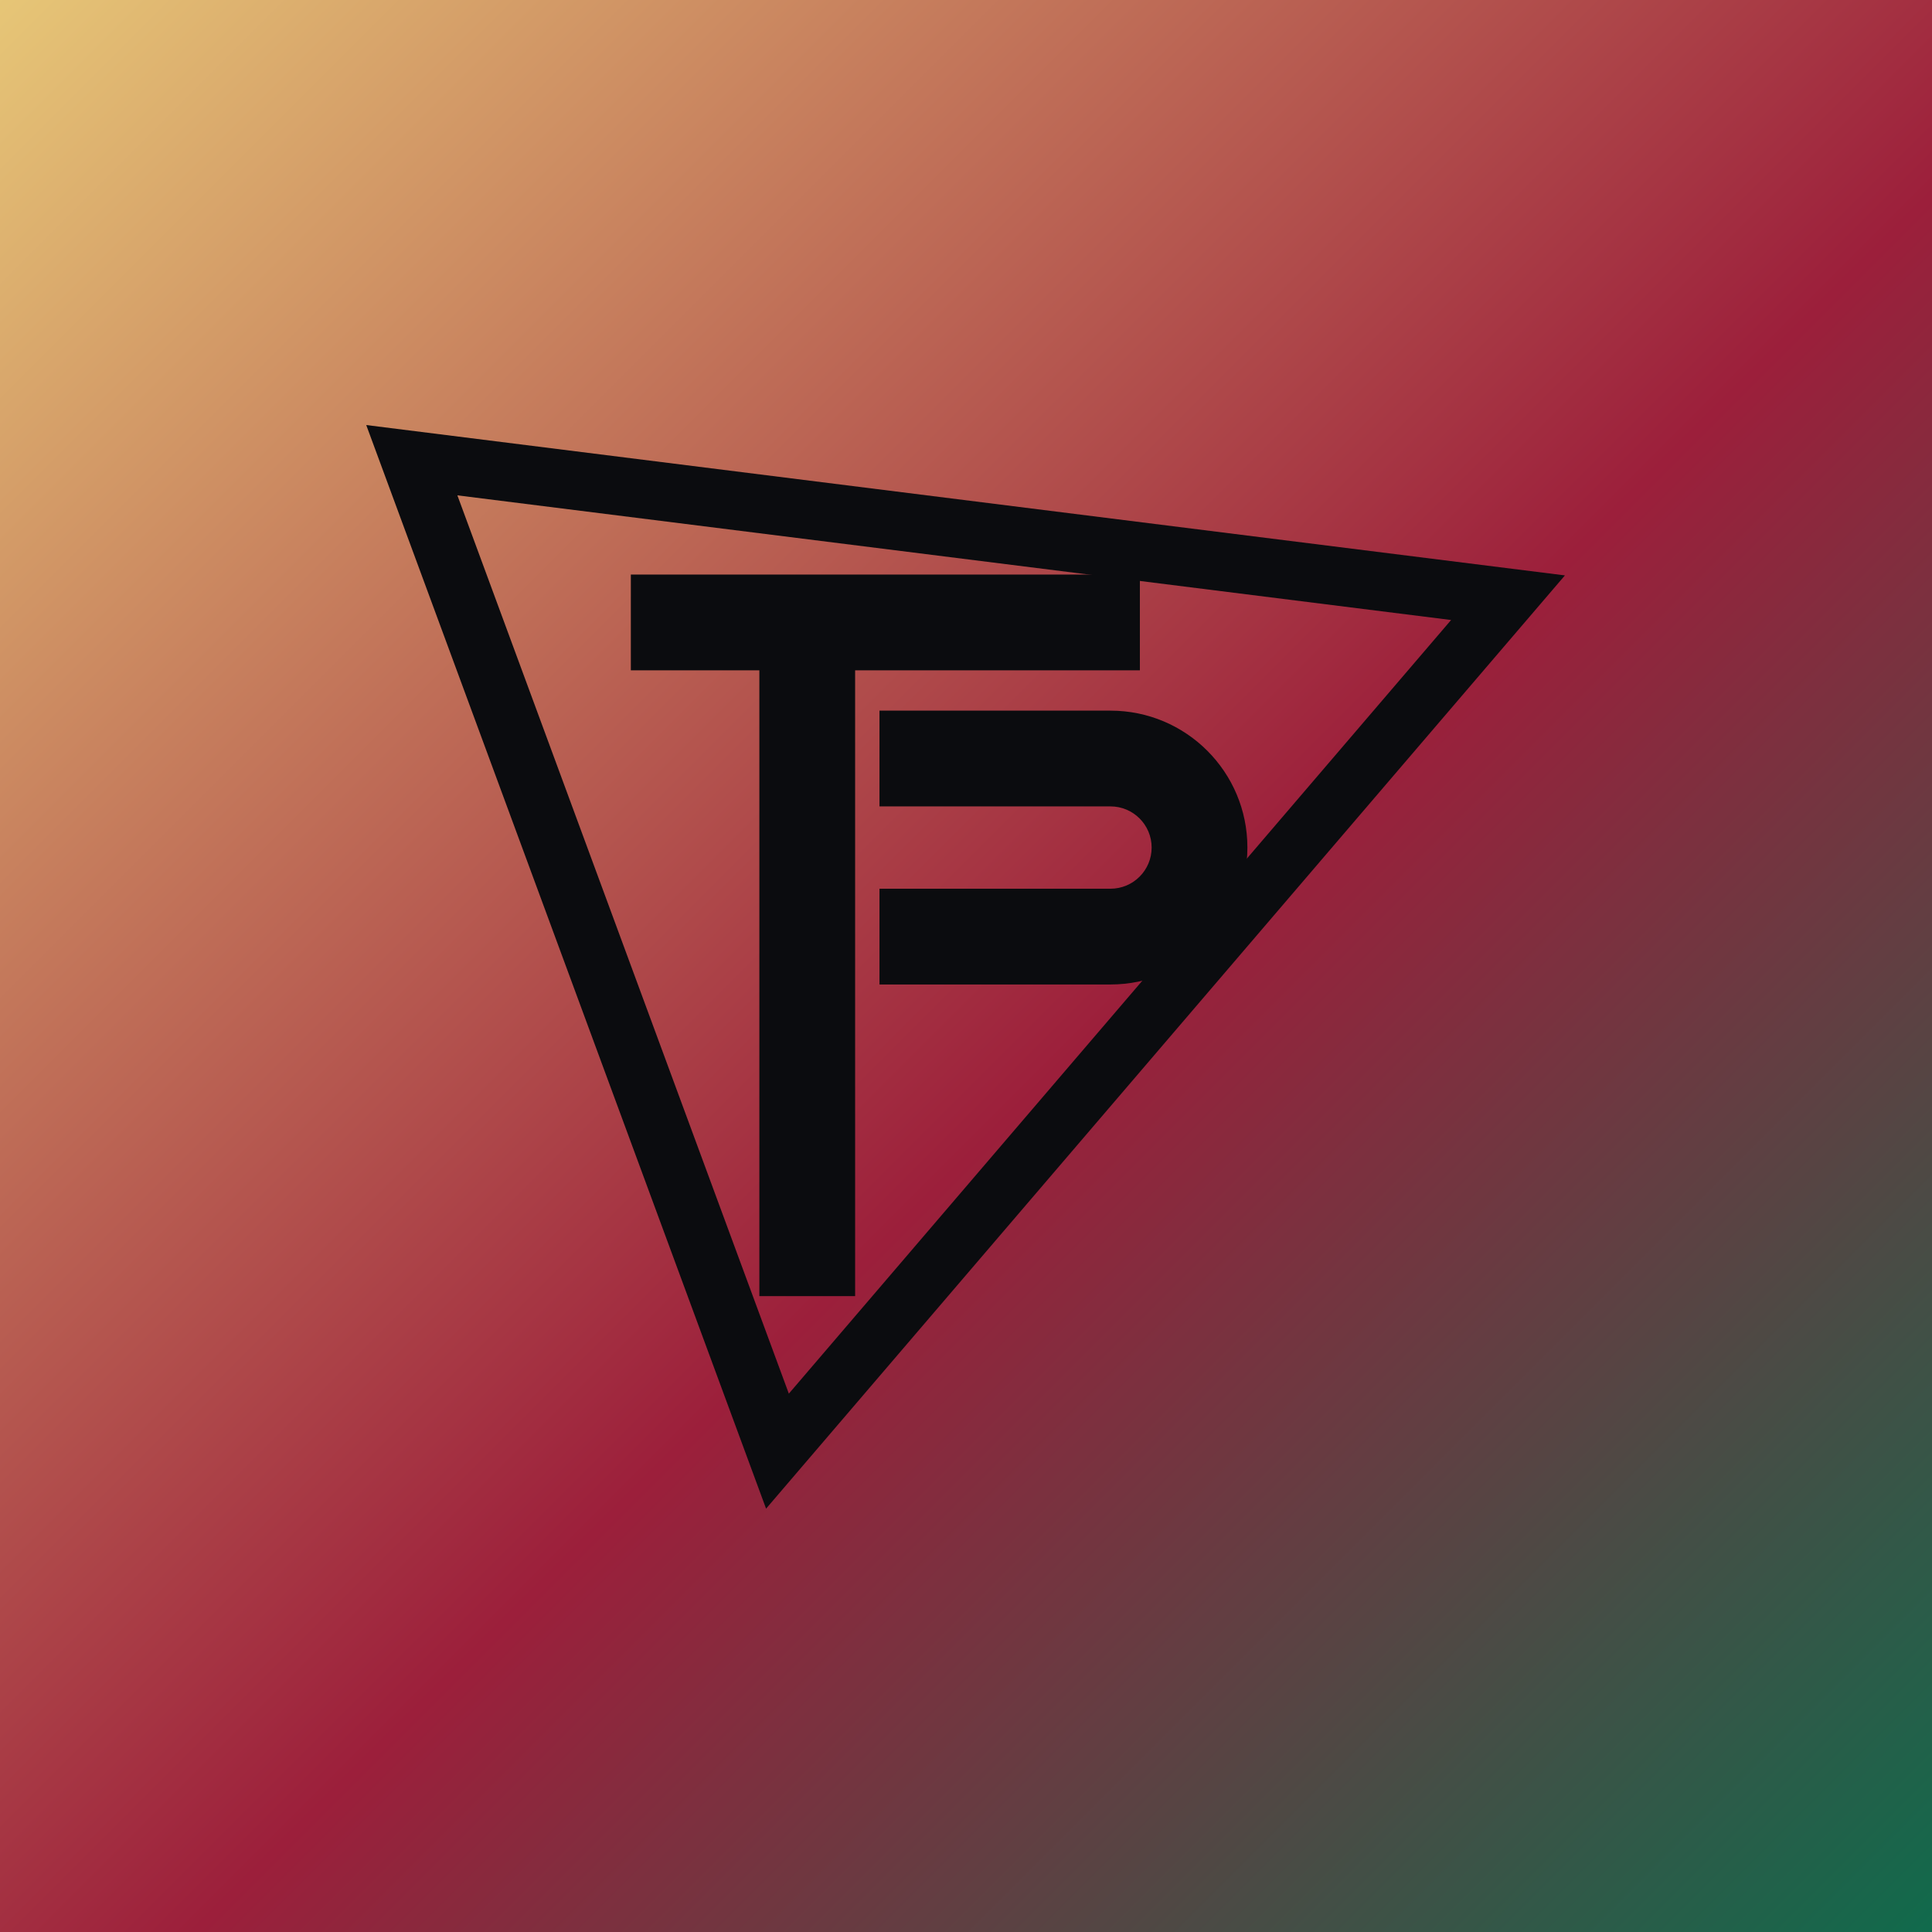
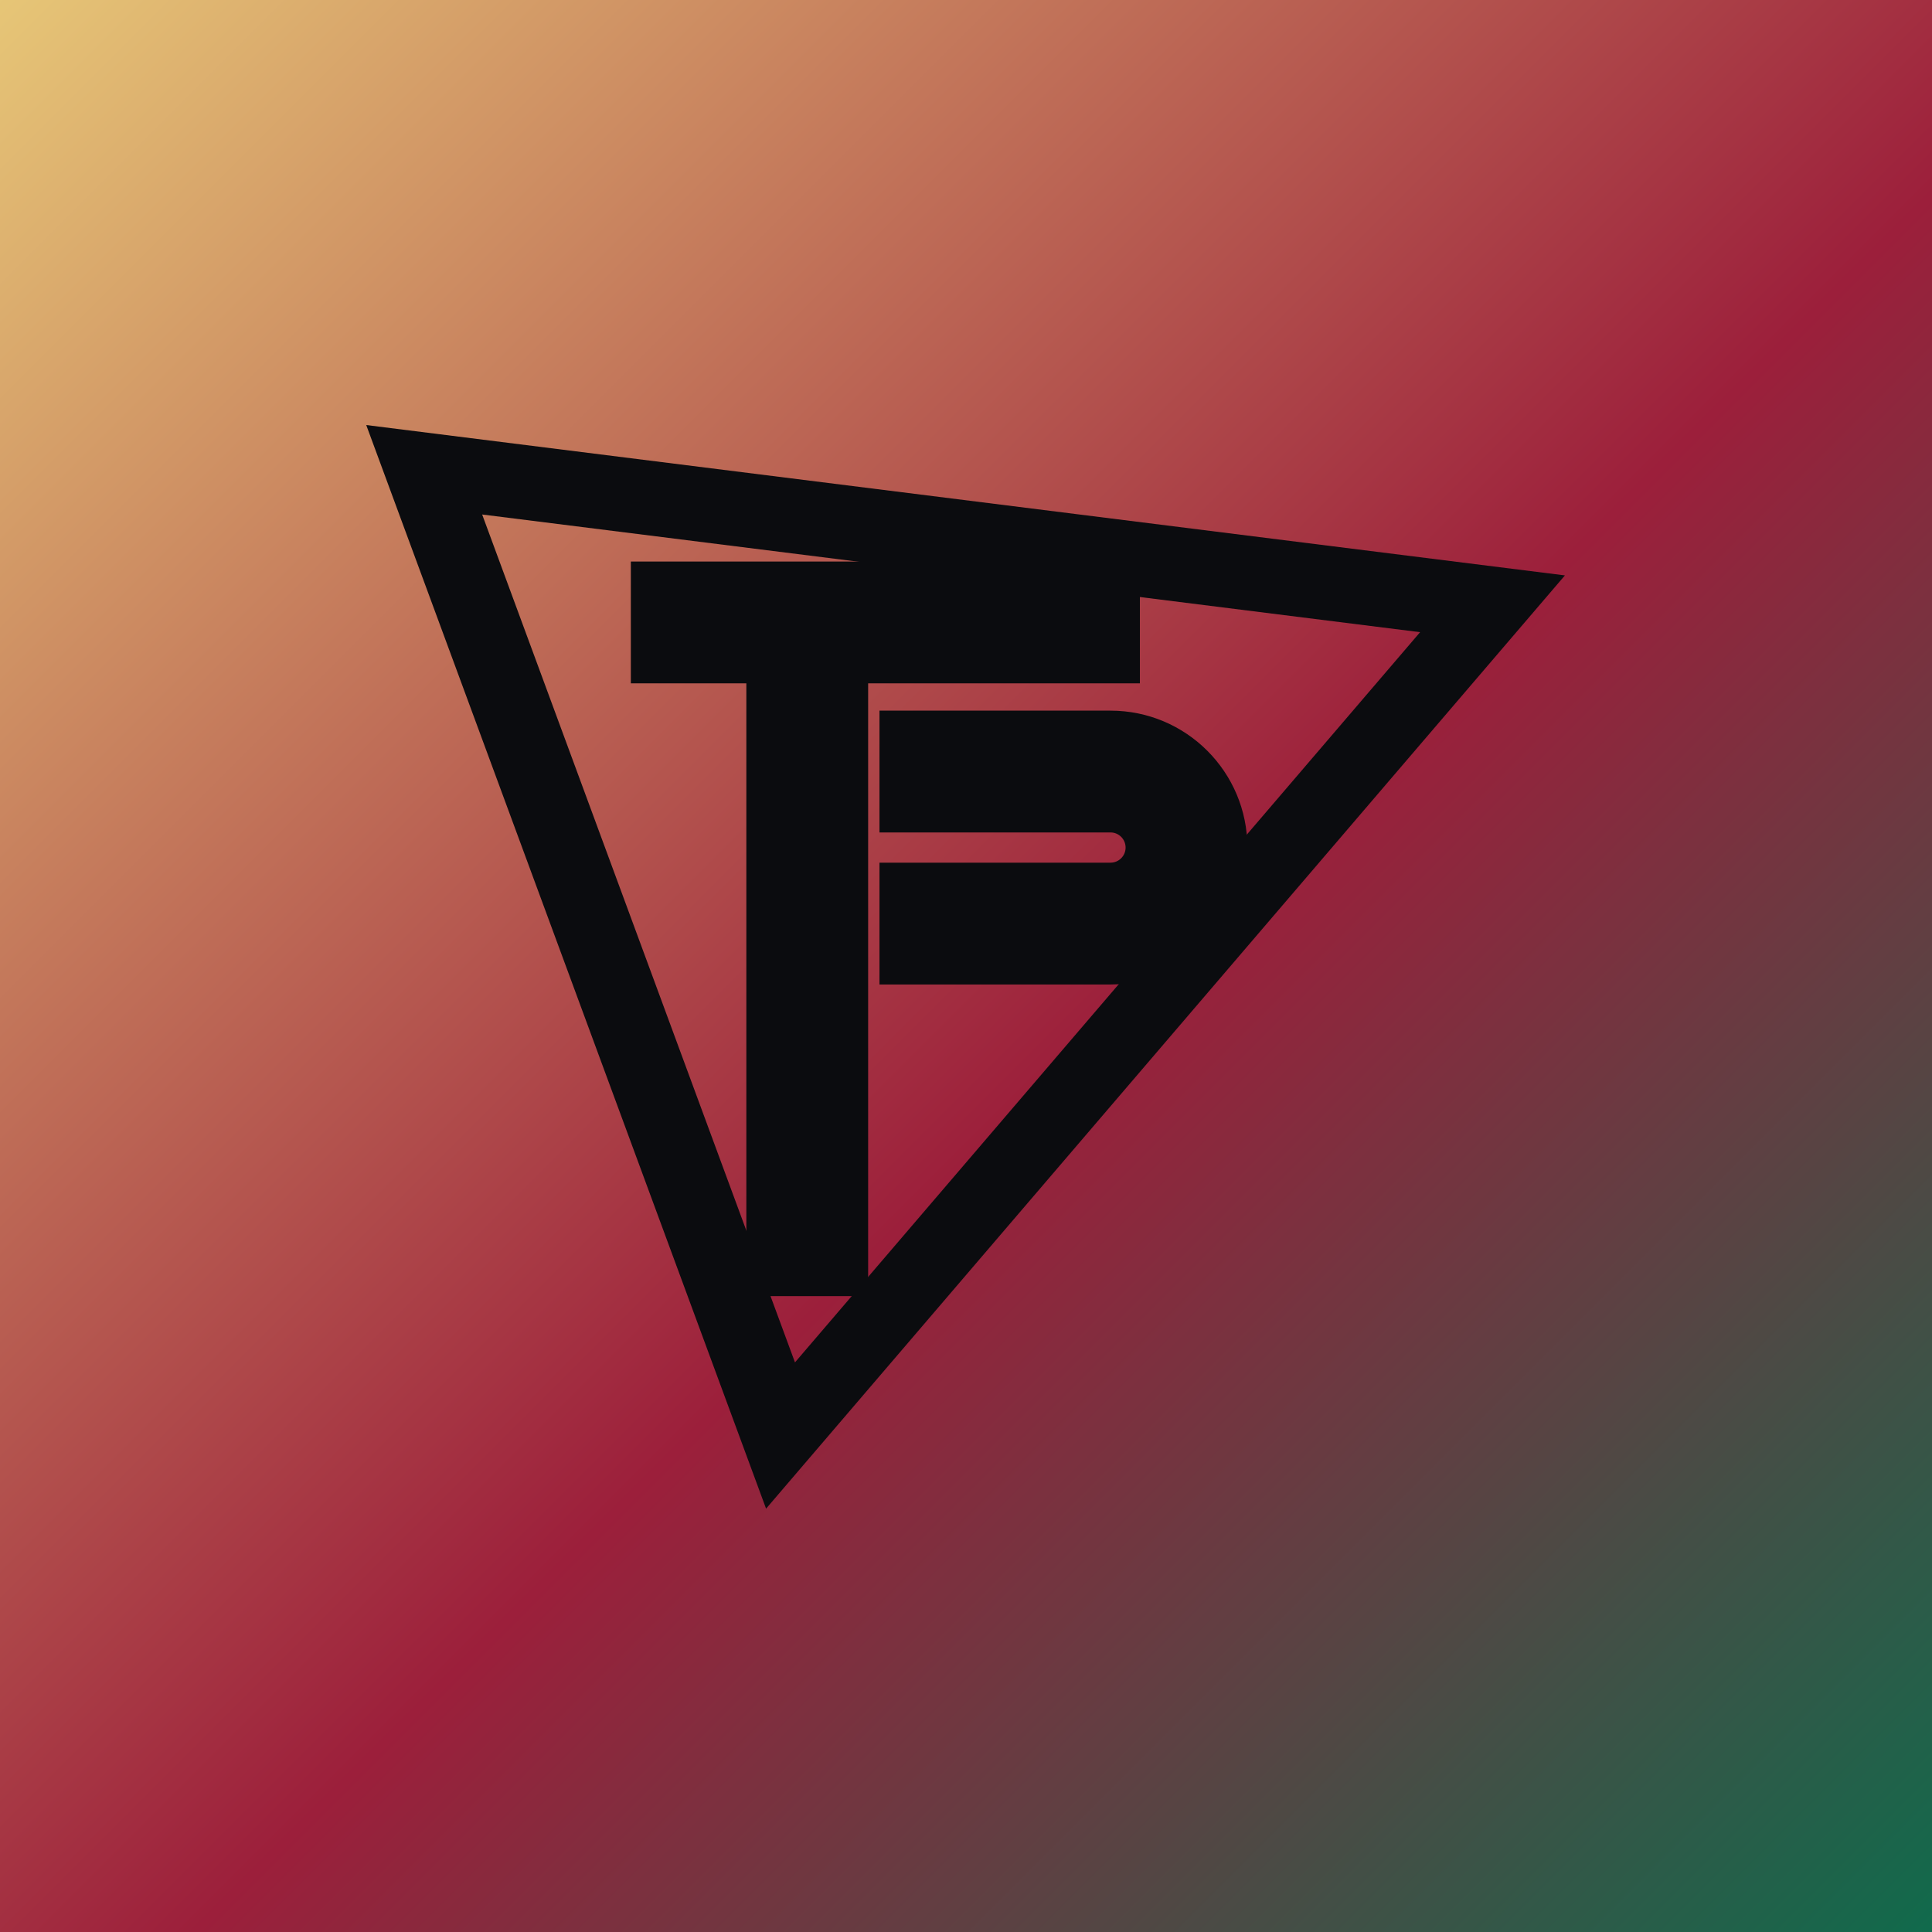
<svg xmlns="http://www.w3.org/2000/svg" viewBox="-267 63 2300 2300" width="1024" height="1024" role="img" aria-label="Pact logo">
  <defs>
    <linearGradient id="pact-mark" x1="0" y1="0" x2="1" y2="1">
      <stop offset="0" stop-color="#E7C777" />
      <stop offset="0.55" stop-color="#9C1F3B" />
      <stop offset="1" stop-color="#0F6B4C" />
    </linearGradient>
  </defs>
  <rect x="-267" y="63" width="2300" height="2300" fill="url(#pact-mark)" />
-   <path fill="#0B0C0F" fill-rule="evenodd" d="M645.0,1859.0 169.0,569.0 1596.0,748.0Z M672.1,1722.1 277.5,652.7 1460.5,801.1Z" />
+   <path fill="#0B0C0F" fill-rule="evenodd" d="M645.0,1859.0 169.0,569.0 1596.0,748.0Z M679.4,1684.9 307,675.5 1423.6,815.6Z" />
  <g transform="translate(0 16)">
-     <path fill="#0B0C0F" d="M484,731H1090V845H751V1590H637V845H484Z" />
-     <path fill="#0B0C0F" d="M780,893H1055A163.0,163.0 0 0 1 1055,1219H780V1105H1055A49.0,49.0 0 0 0 1055,1007H780Z" />
+     <path fill="#0B0C0F" d="M484,715.5H1090V860.5H766.5V1590H621.5V860.5H484Z" />
+     <path fill="#0B0C0F" d="M780,893H1055A163.0,163.0 0 0 1 1055,1219H780V1074H1055A18.0,18.0 0 0 0 1055,1038H780Z" />
  </g>
</svg>
